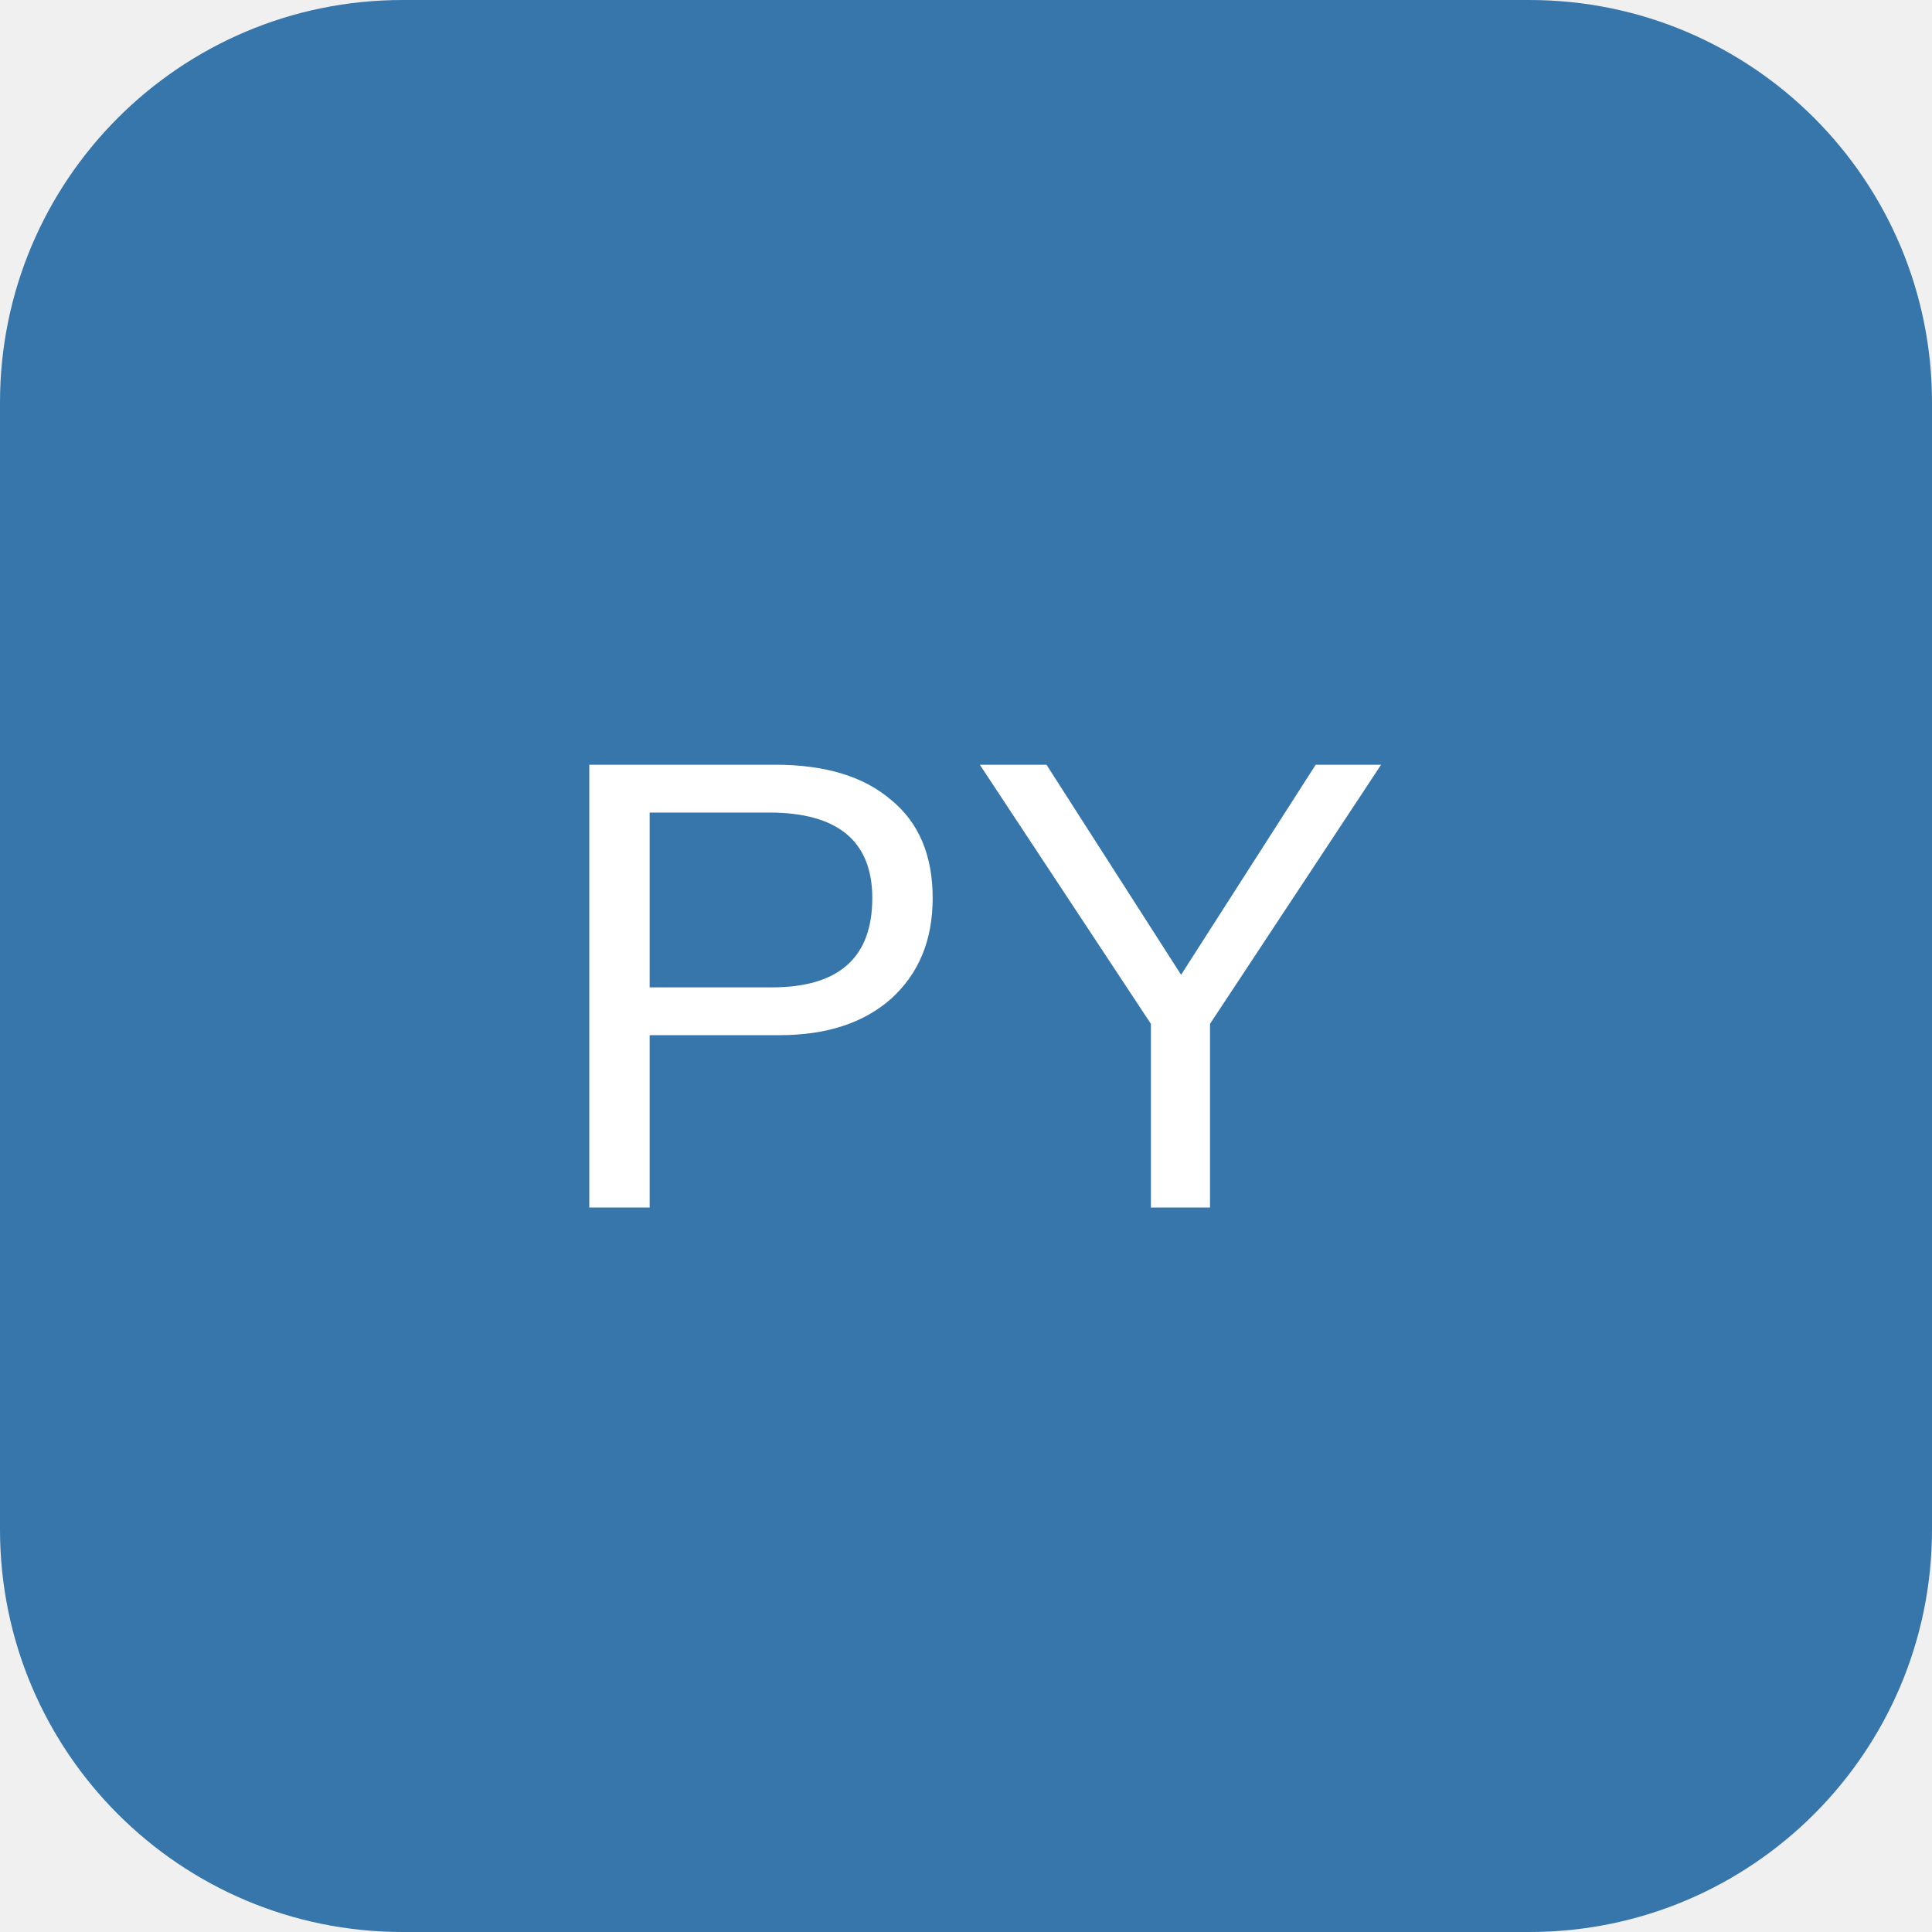
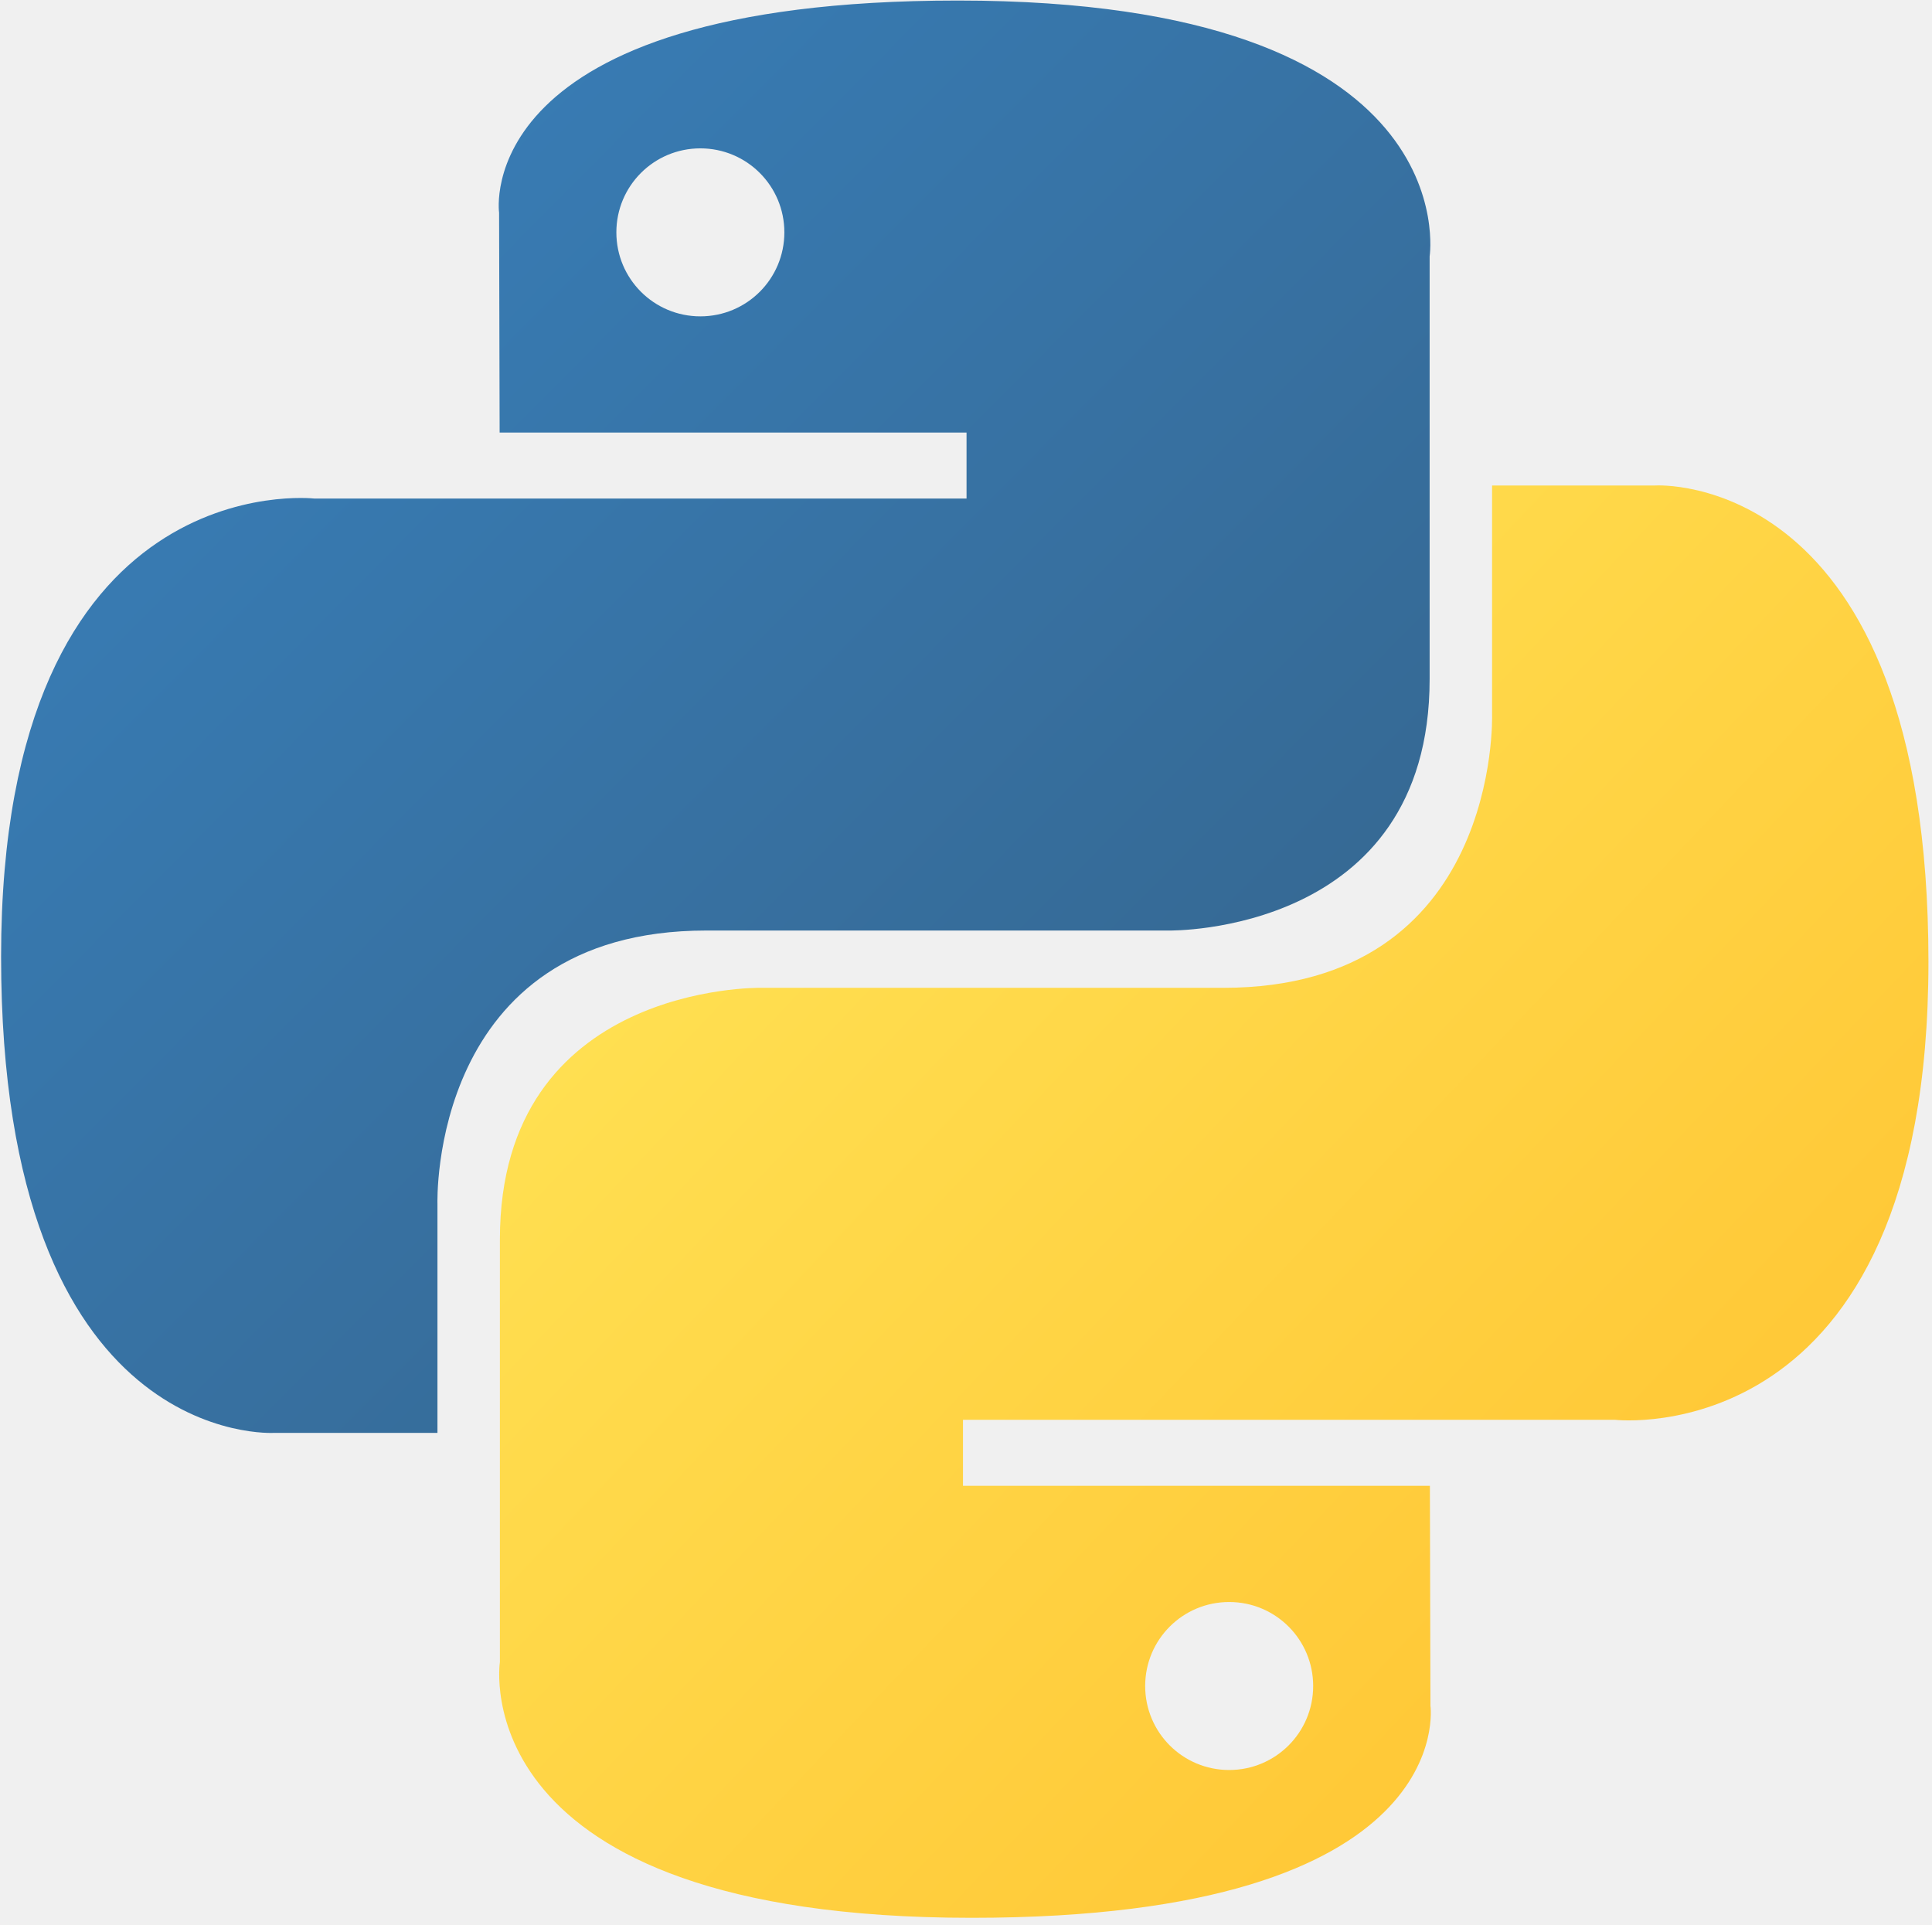
- <svg xmlns="http://www.w3.org/2000/svg" viewBox="0 0 24 24">
-   <rect width="24" height="24" rx="5" fill="#3776ab" />
-   <text x="12" y="15" font-size="8" text-anchor="middle" fill="white" font-family="Arial">PY</text>
+ <svg xmlns="http://www.w3.org/2000/svg" width="256px" height="255px" viewBox="0 0 256 255" version="1.1">
+   <defs>
+     <linearGradient x1="12.959%" y1="12.039%" x2="79.639%" y2="78.201%" id="linearGradient-1">
+       <stop stop-color="#387EB8" offset="0%" />
+       <stop stop-color="#366994" offset="100%" />
+     </linearGradient>
+     <linearGradient x1="19.128%" y1="20.579%" x2="90.742%" y2="88.429%" id="linearGradient-2">
+       <stop stop-color="#FFE052" offset="0%" />
+       <stop stop-color="#FFC331" offset="100%" />
+     </linearGradient>
+   </defs>
+   <g id="Page-1" stroke="none" stroke-width="1" fill="none" fill-rule="evenodd">
+     <g id="python" fill-rule="nonzero">
+       <path d="M126.916,0.072 C62.084,0.072 66.132,28.187 66.132,28.187 L66.204,57.315 L128.072,57.315 L128.072,66.06 L41.631,66.06 C41.631,66.06 0.145,61.355 0.145,126.771 C0.145,192.188 36.355,189.868 36.355,189.868 L57.965,189.868 L57.965,159.512 C57.965,159.512 56.8,123.302 93.597,123.302 L154.959,123.302 C154.959,123.302 189.434,123.859 189.434,89.983 L189.434,33.97 C189.434,33.97 194.669,0.072 126.916,0.072 Z M92.802,19.659 C98.957,19.659 103.932,24.634 103.932,30.789 C103.932,36.945 98.957,41.92 92.802,41.92 C86.646,41.92 81.671,36.945 81.671,30.789 C81.671,24.634 86.646,19.659 92.802,19.659 Z" id="Shape" fill="url(#linearGradient-1)" />
+       <path d="M128.757,254.126 C193.589,254.126 189.541,226.011 189.541,226.011 L189.469,196.884 L127.601,196.884 L127.601,188.139 L214.042,188.139 C214.042,188.139 255.528,192.844 255.528,127.427 C255.528,62.011 219.318,64.331 219.318,64.331 L197.708,64.331 L197.708,94.686 C197.708,94.686 198.873,130.896 162.076,130.896 L100.714,130.896 C100.714,130.896 66.239,130.339 66.239,164.215 L66.239,220.229 C66.239,220.229 61.004,254.126 128.757,254.126 Z M162.871,234.54 C156.716,234.54 151.741,229.565 151.741,223.409 C151.741,217.254 156.716,212.279 162.871,212.279 C169.027,212.279 174.002,217.254 174.002,223.409 C174.002,229.565 169.027,234.54 162.871,234.54 Z" id="Shape" fill="url(#linearGradient-2)" />
+     </g>
+   </g>
</svg>
